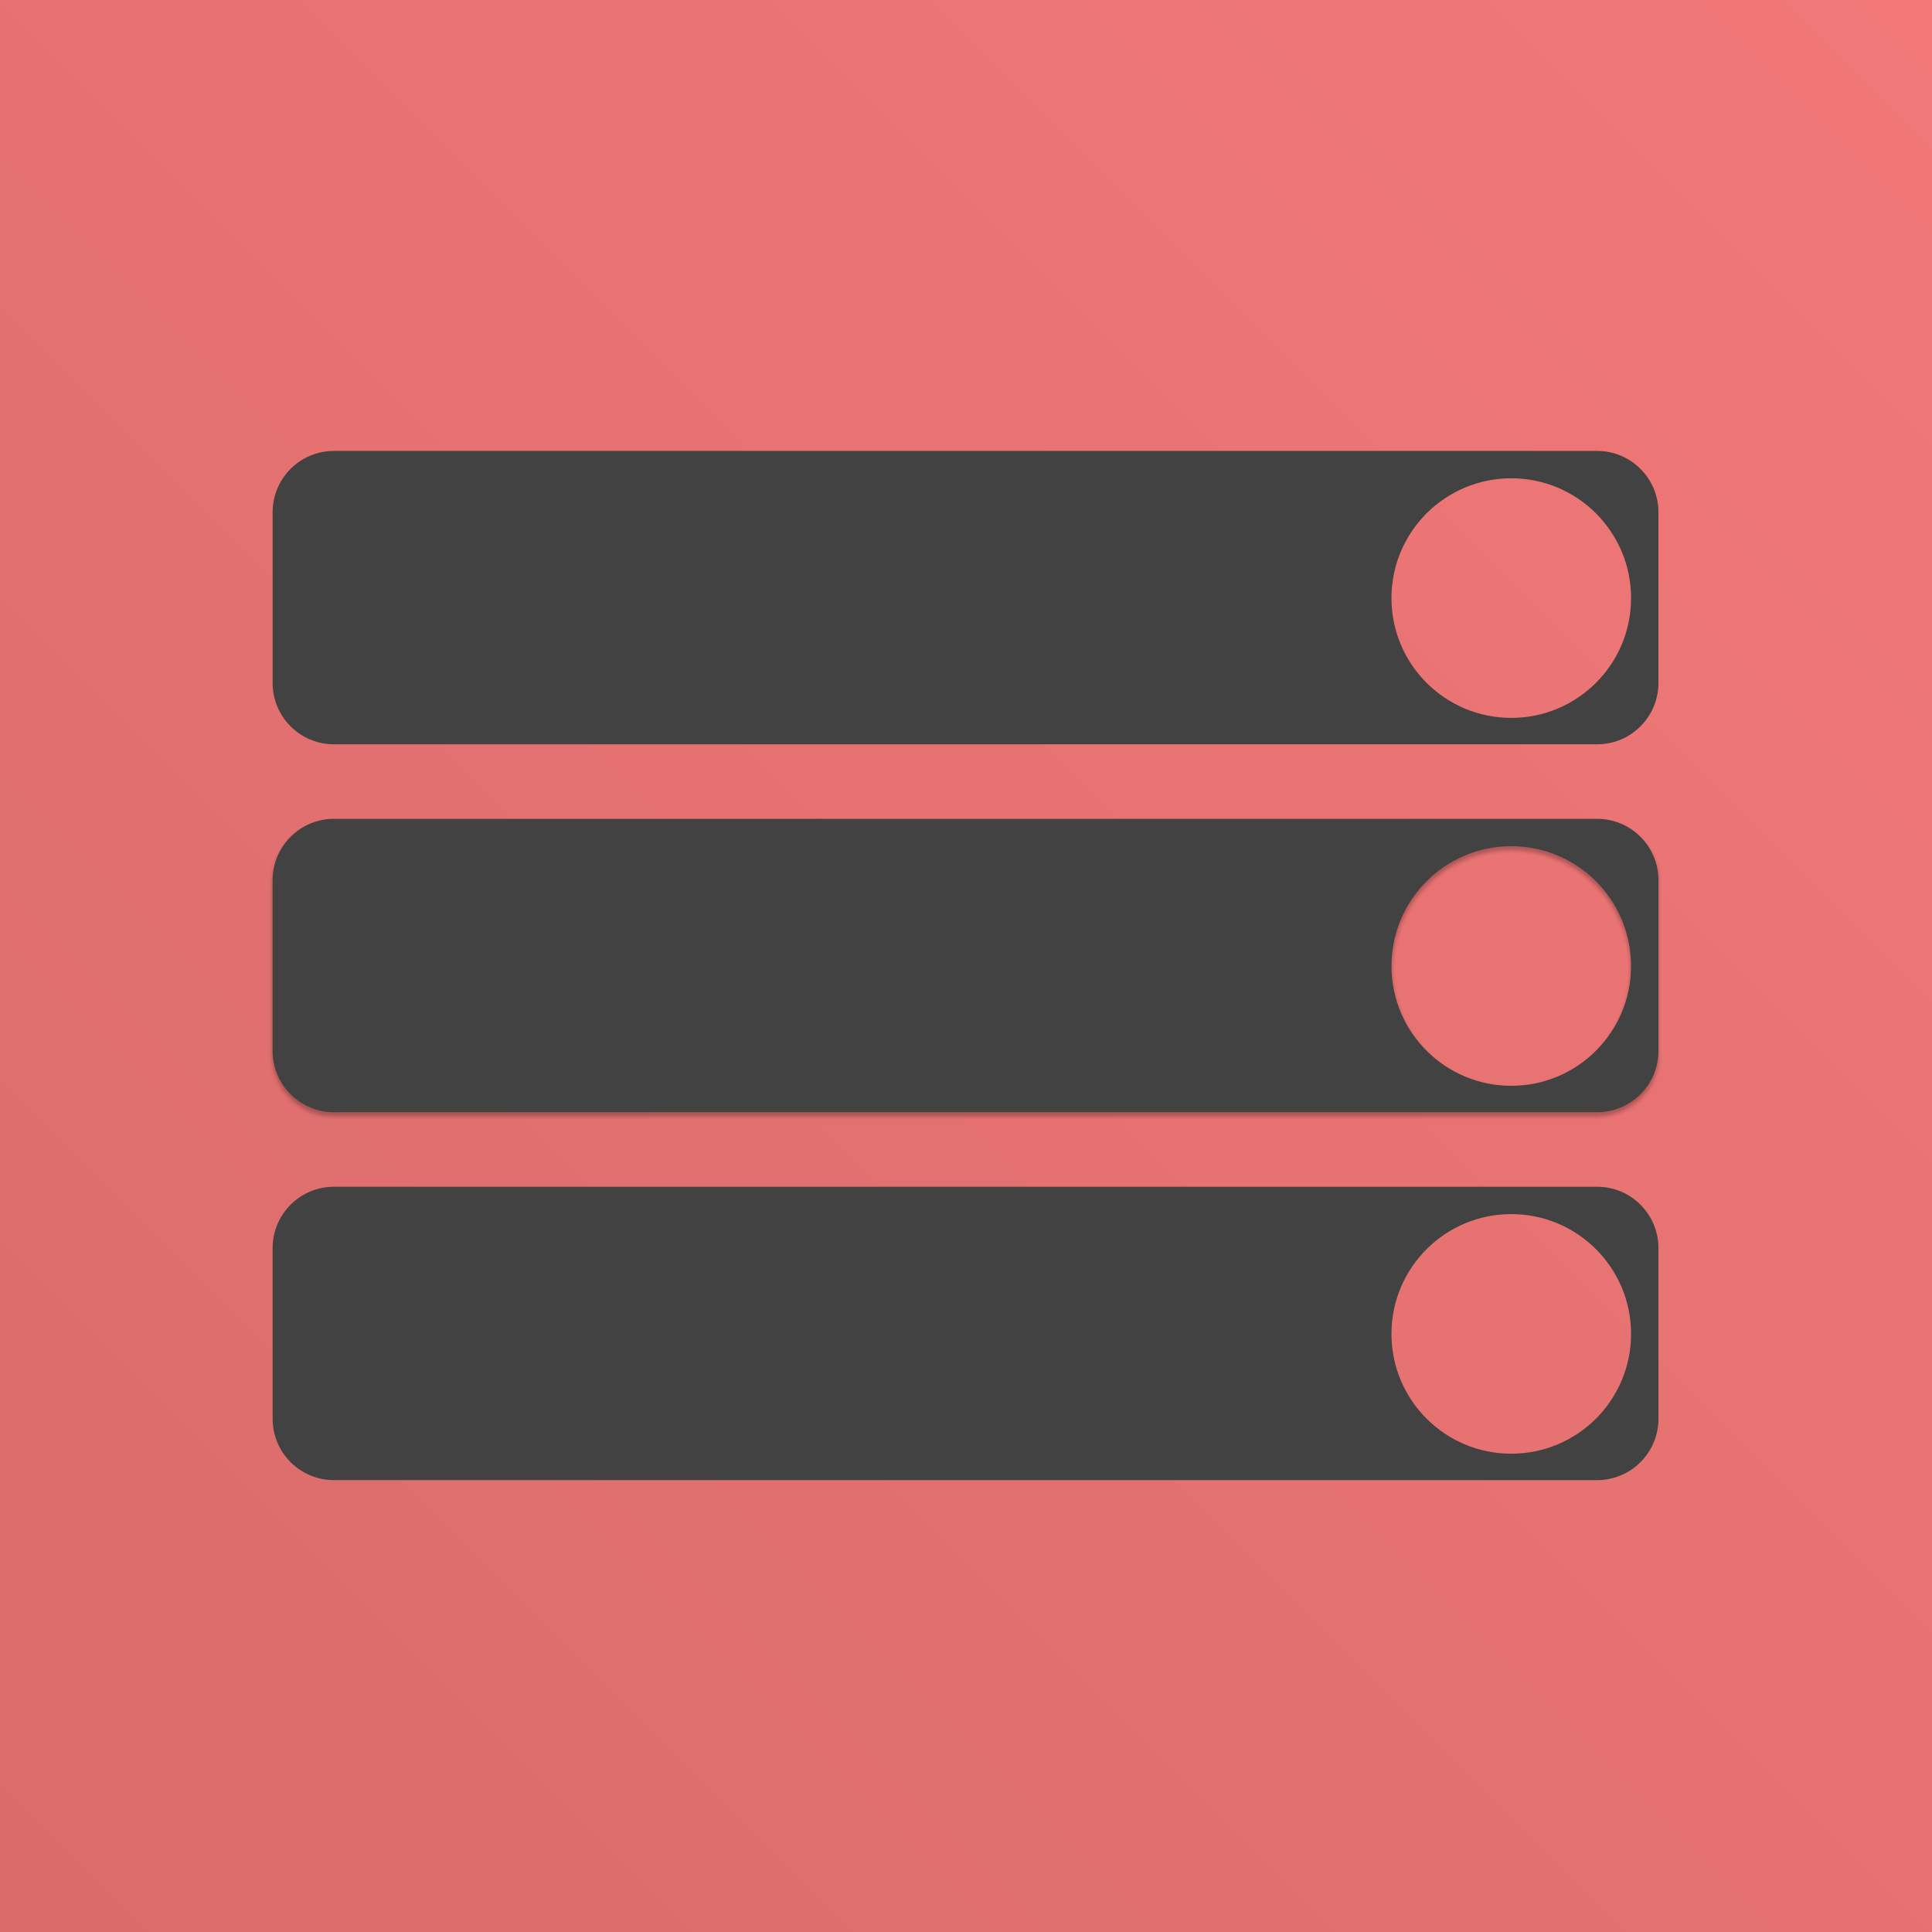
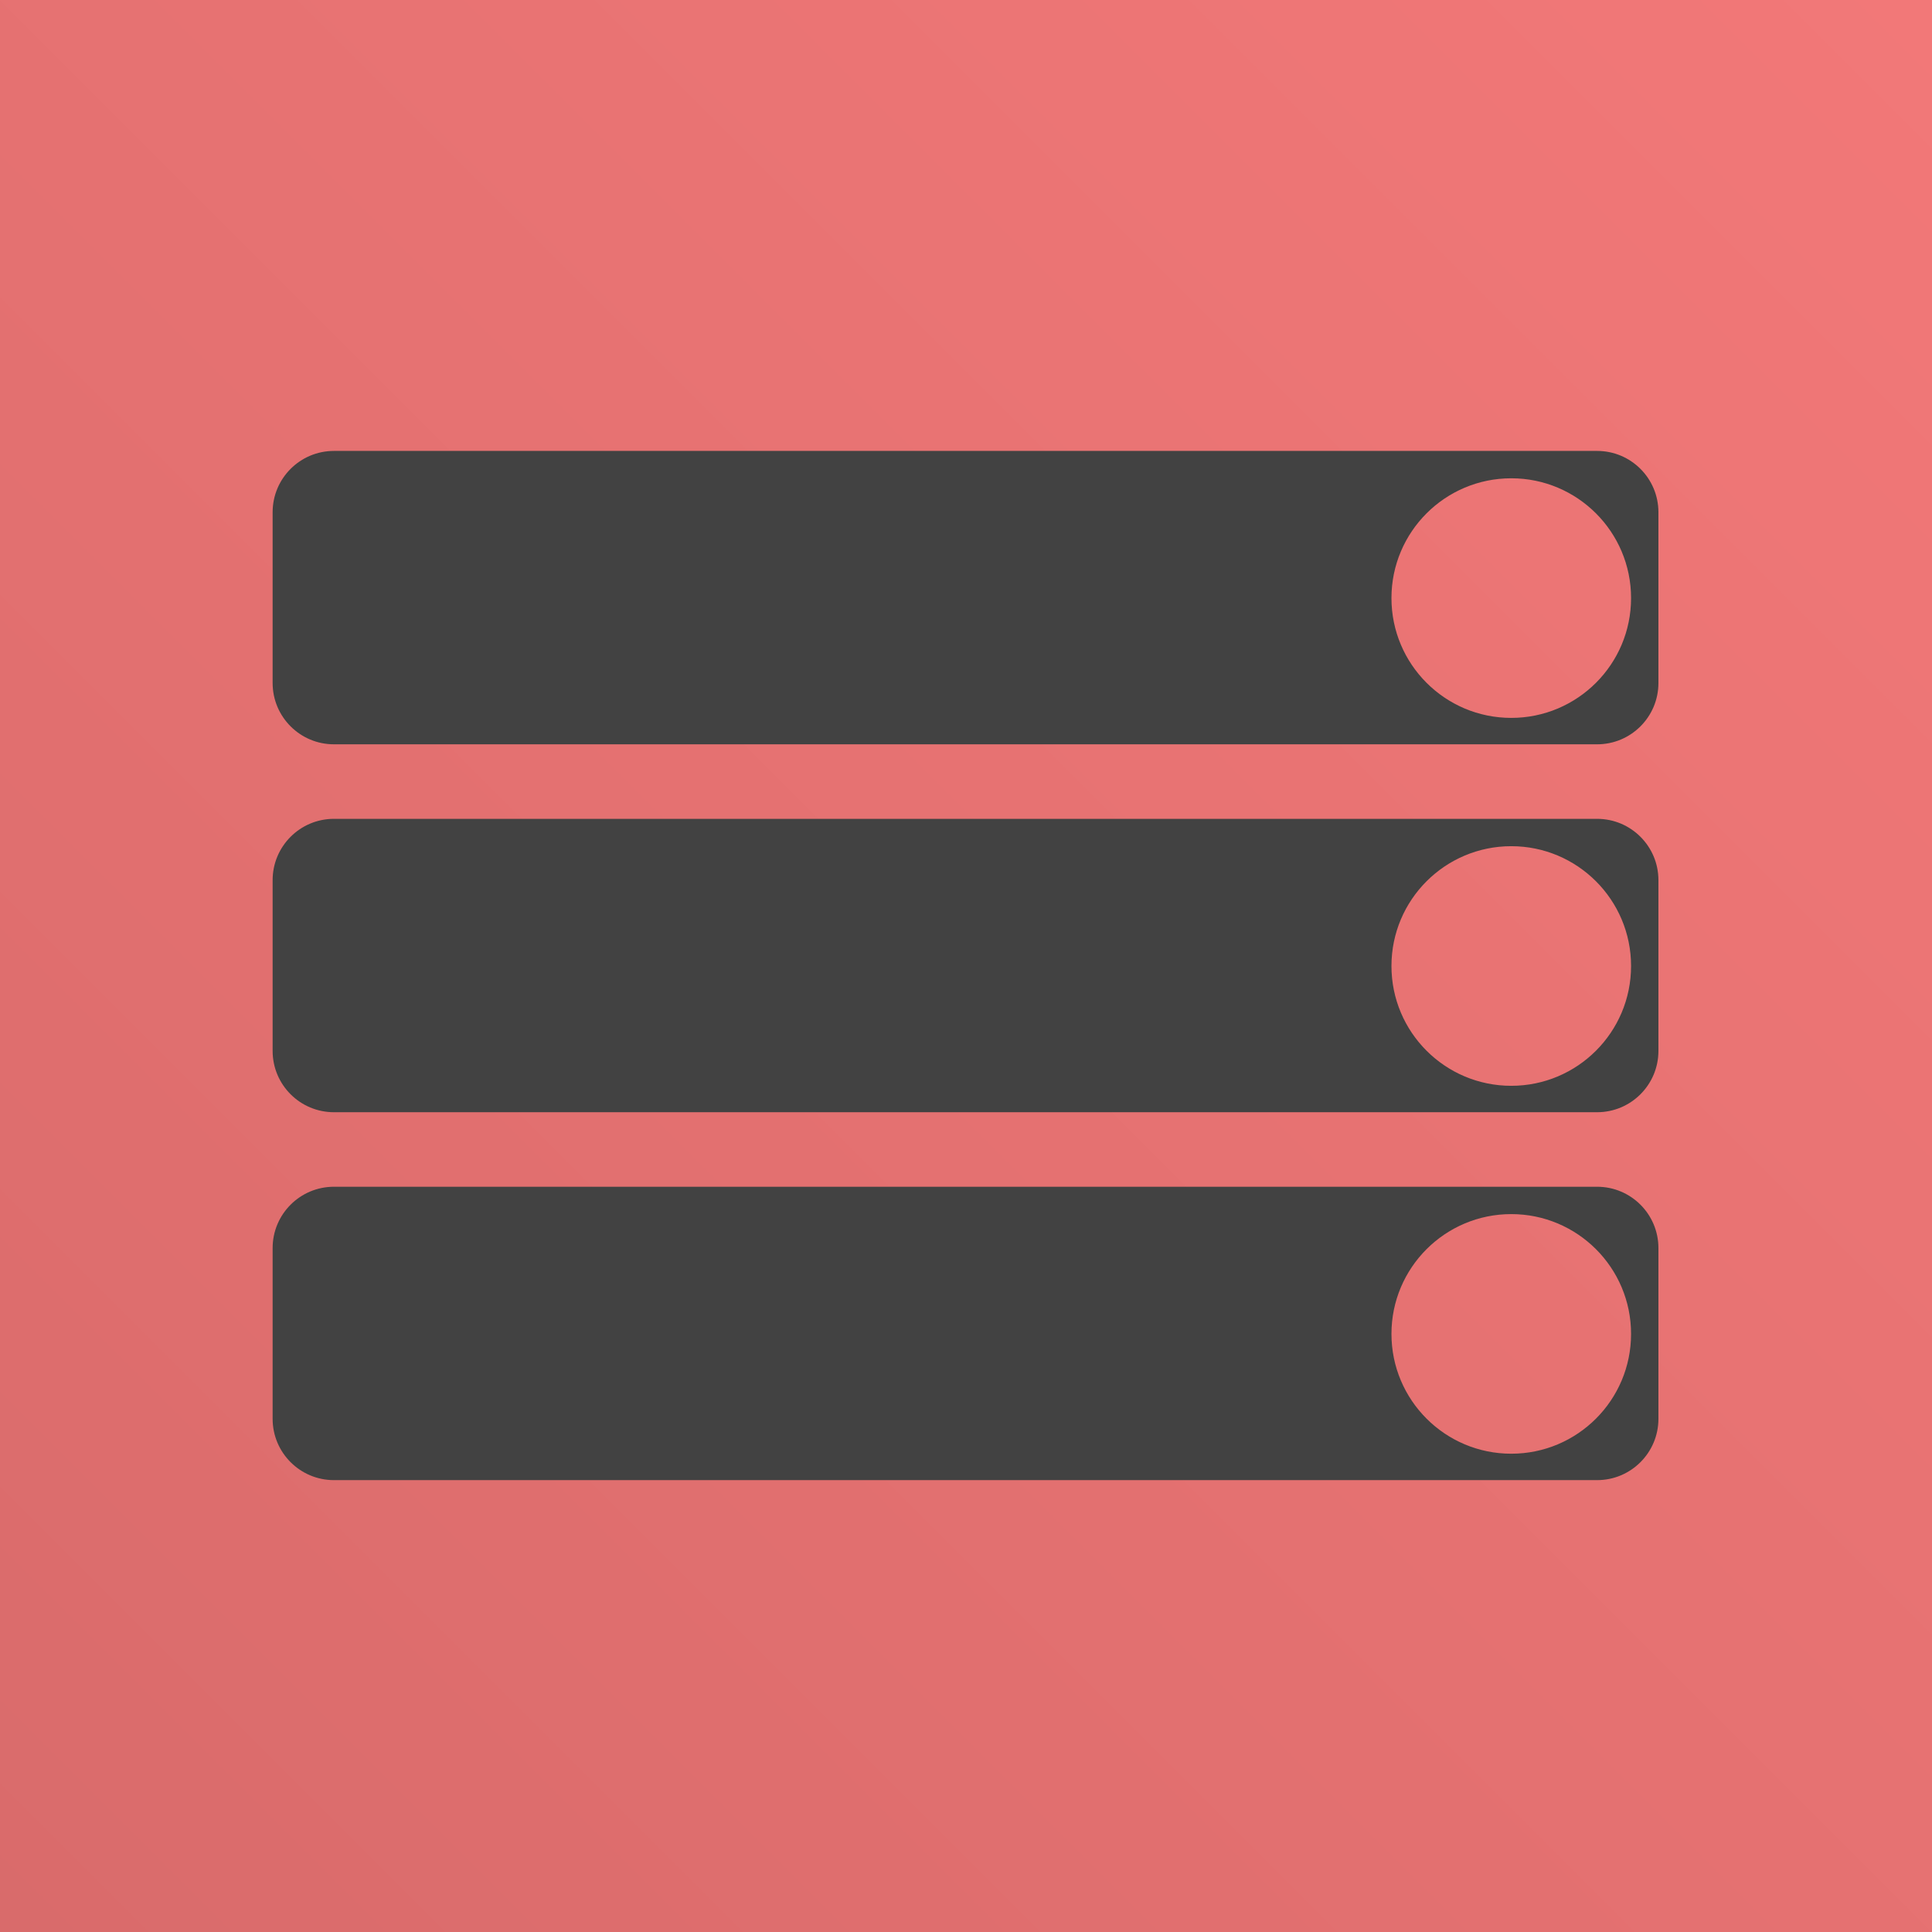
- <svg xmlns="http://www.w3.org/2000/svg" width="2048" height="2048" fill="none">
-   <path fill="url(#a)" d="M0 0h2048v2048H0z" />
-   <path fill-rule="evenodd" clip-rule="evenodd" d="M354 478c-35.899 0-65 29.101-65 65v181c0 35.898 29.102 65 65 65h1339c35.9 0 65-29.102 65-65V543c0-35.899-29.1-65-65-65H354Zm1248 283c70.14 0 127-56.86 127-127s-56.86-127-127-127-127 56.86-127 127 56.86 127 127 127Z" fill="#424242" />
-   <g filter="url(#b)">
-     <path fill-rule="evenodd" clip-rule="evenodd" d="M354 868c-35.899 0-65 29.101-65 65v181c0 35.9 29.102 65 65 65h1339c35.9 0 65-29.1 65-65V933c0-35.899-29.1-65-65-65H354Zm1248 283c70.14 0 127-56.86 127-127s-56.86-127-127-127-127 56.86-127 127 56.86 127 127 127Z" fill="#424242" />
-   </g>
-   <path fill-rule="evenodd" clip-rule="evenodd" d="M354 1258c-35.899 0-65 29.1-65 65v181c0 35.9 29.102 65 65 65h1339c35.9 0 65-29.1 65-65v-181c0-35.9-29.1-65-65-65H354Zm1248 283c70.14 0 127-56.86 127-127s-56.86-127-127-127-127 56.86-127 127 56.86 127 127 127Z" fill="#424242" />
+ <svg xmlns="http://www.w3.org/2000/svg" width="2048" height="2048" viewBox="0 0 2048 2048" fill="none">
+   <rect width="2048" height="2048" fill="url(#paint0_linear_4211_7810)" />
+   <path fill-rule="evenodd" clip-rule="evenodd" d="M354 478C318.101 478 289 507.101 289 543V724C289 759.898 318.102 789 354 789H1693C1728.9 789 1758 759.898 1758 724V543C1758 507.101 1728.9 478 1693 478H354ZM1602 761C1672.14 761 1729 704.14 1729 634C1729 563.86 1672.14 507 1602 507C1531.86 507 1475 563.86 1475 634C1475 704.14 1531.86 761 1602 761Z" fill="#424242" />
+   <path fill-rule="evenodd" clip-rule="evenodd" d="M354 868C318.101 868 289 897.101 289 933V1114C289 1149.9 318.102 1179 354 1179H1693C1728.9 1179 1758 1149.9 1758 1114V933C1758 897.101 1728.9 868 1693 868H354ZM1602 1151C1672.14 1151 1729 1094.14 1729 1024C1729 953.86 1672.14 897 1602 897C1531.86 897 1475 953.86 1475 1024C1475 1094.14 1531.86 1151 1602 1151Z" fill="#424242" />
+   <path fill-rule="evenodd" clip-rule="evenodd" d="M354 1258C318.101 1258 289 1287.1 289 1323V1504C289 1539.9 318.102 1569 354 1569H1693C1728.9 1569 1758 1539.9 1758 1504V1323C1758 1287.1 1728.9 1258 1693 1258H354ZM1602 1541C1672.14 1541 1729 1484.14 1729 1414C1729 1343.86 1672.14 1287 1602 1287C1531.86 1287 1475 1343.86 1475 1414C1475 1484.14 1531.86 1541 1602 1541Z" fill="#424242" />
  <defs>
-     <linearGradient id="a" x1="2048" y1="0" x2="0" y2="2048" gradientUnits="userSpaceOnUse">
+     <linearGradient id="paint0_linear_4211_7810" x1="2048" y1="0" x2="0" y2="2048" gradientUnits="userSpaceOnUse">
      <stop stop-color="#F27878" />
      <stop offset="1" stop-color="#D96B6B" />
    </linearGradient>
-     <filter id="b" x="285" y="868" width="1477" height="319" filterUnits="userSpaceOnUse" color-interpolation-filters="sRGB">
-       <feFlood flood-opacity="0" result="BackgroundImageFix" />
-       <feColorMatrix in="SourceAlpha" values="0 0 0 0 0 0 0 0 0 0 0 0 0 0 0 0 0 0 127 0" result="hardAlpha" />
-       <feOffset dy="4" />
-       <feGaussianBlur stdDeviation="2" />
-       <feColorMatrix values="0 0 0 0 0 0 0 0 0 0 0 0 0 0 0 0 0 0 0.25 0" />
-       <feBlend in2="BackgroundImageFix" result="effect1_dropShadow_219:2" />
-       <feBlend in="SourceGraphic" in2="effect1_dropShadow_219:2" result="shape" />
-     </filter>
  </defs>
</svg>
